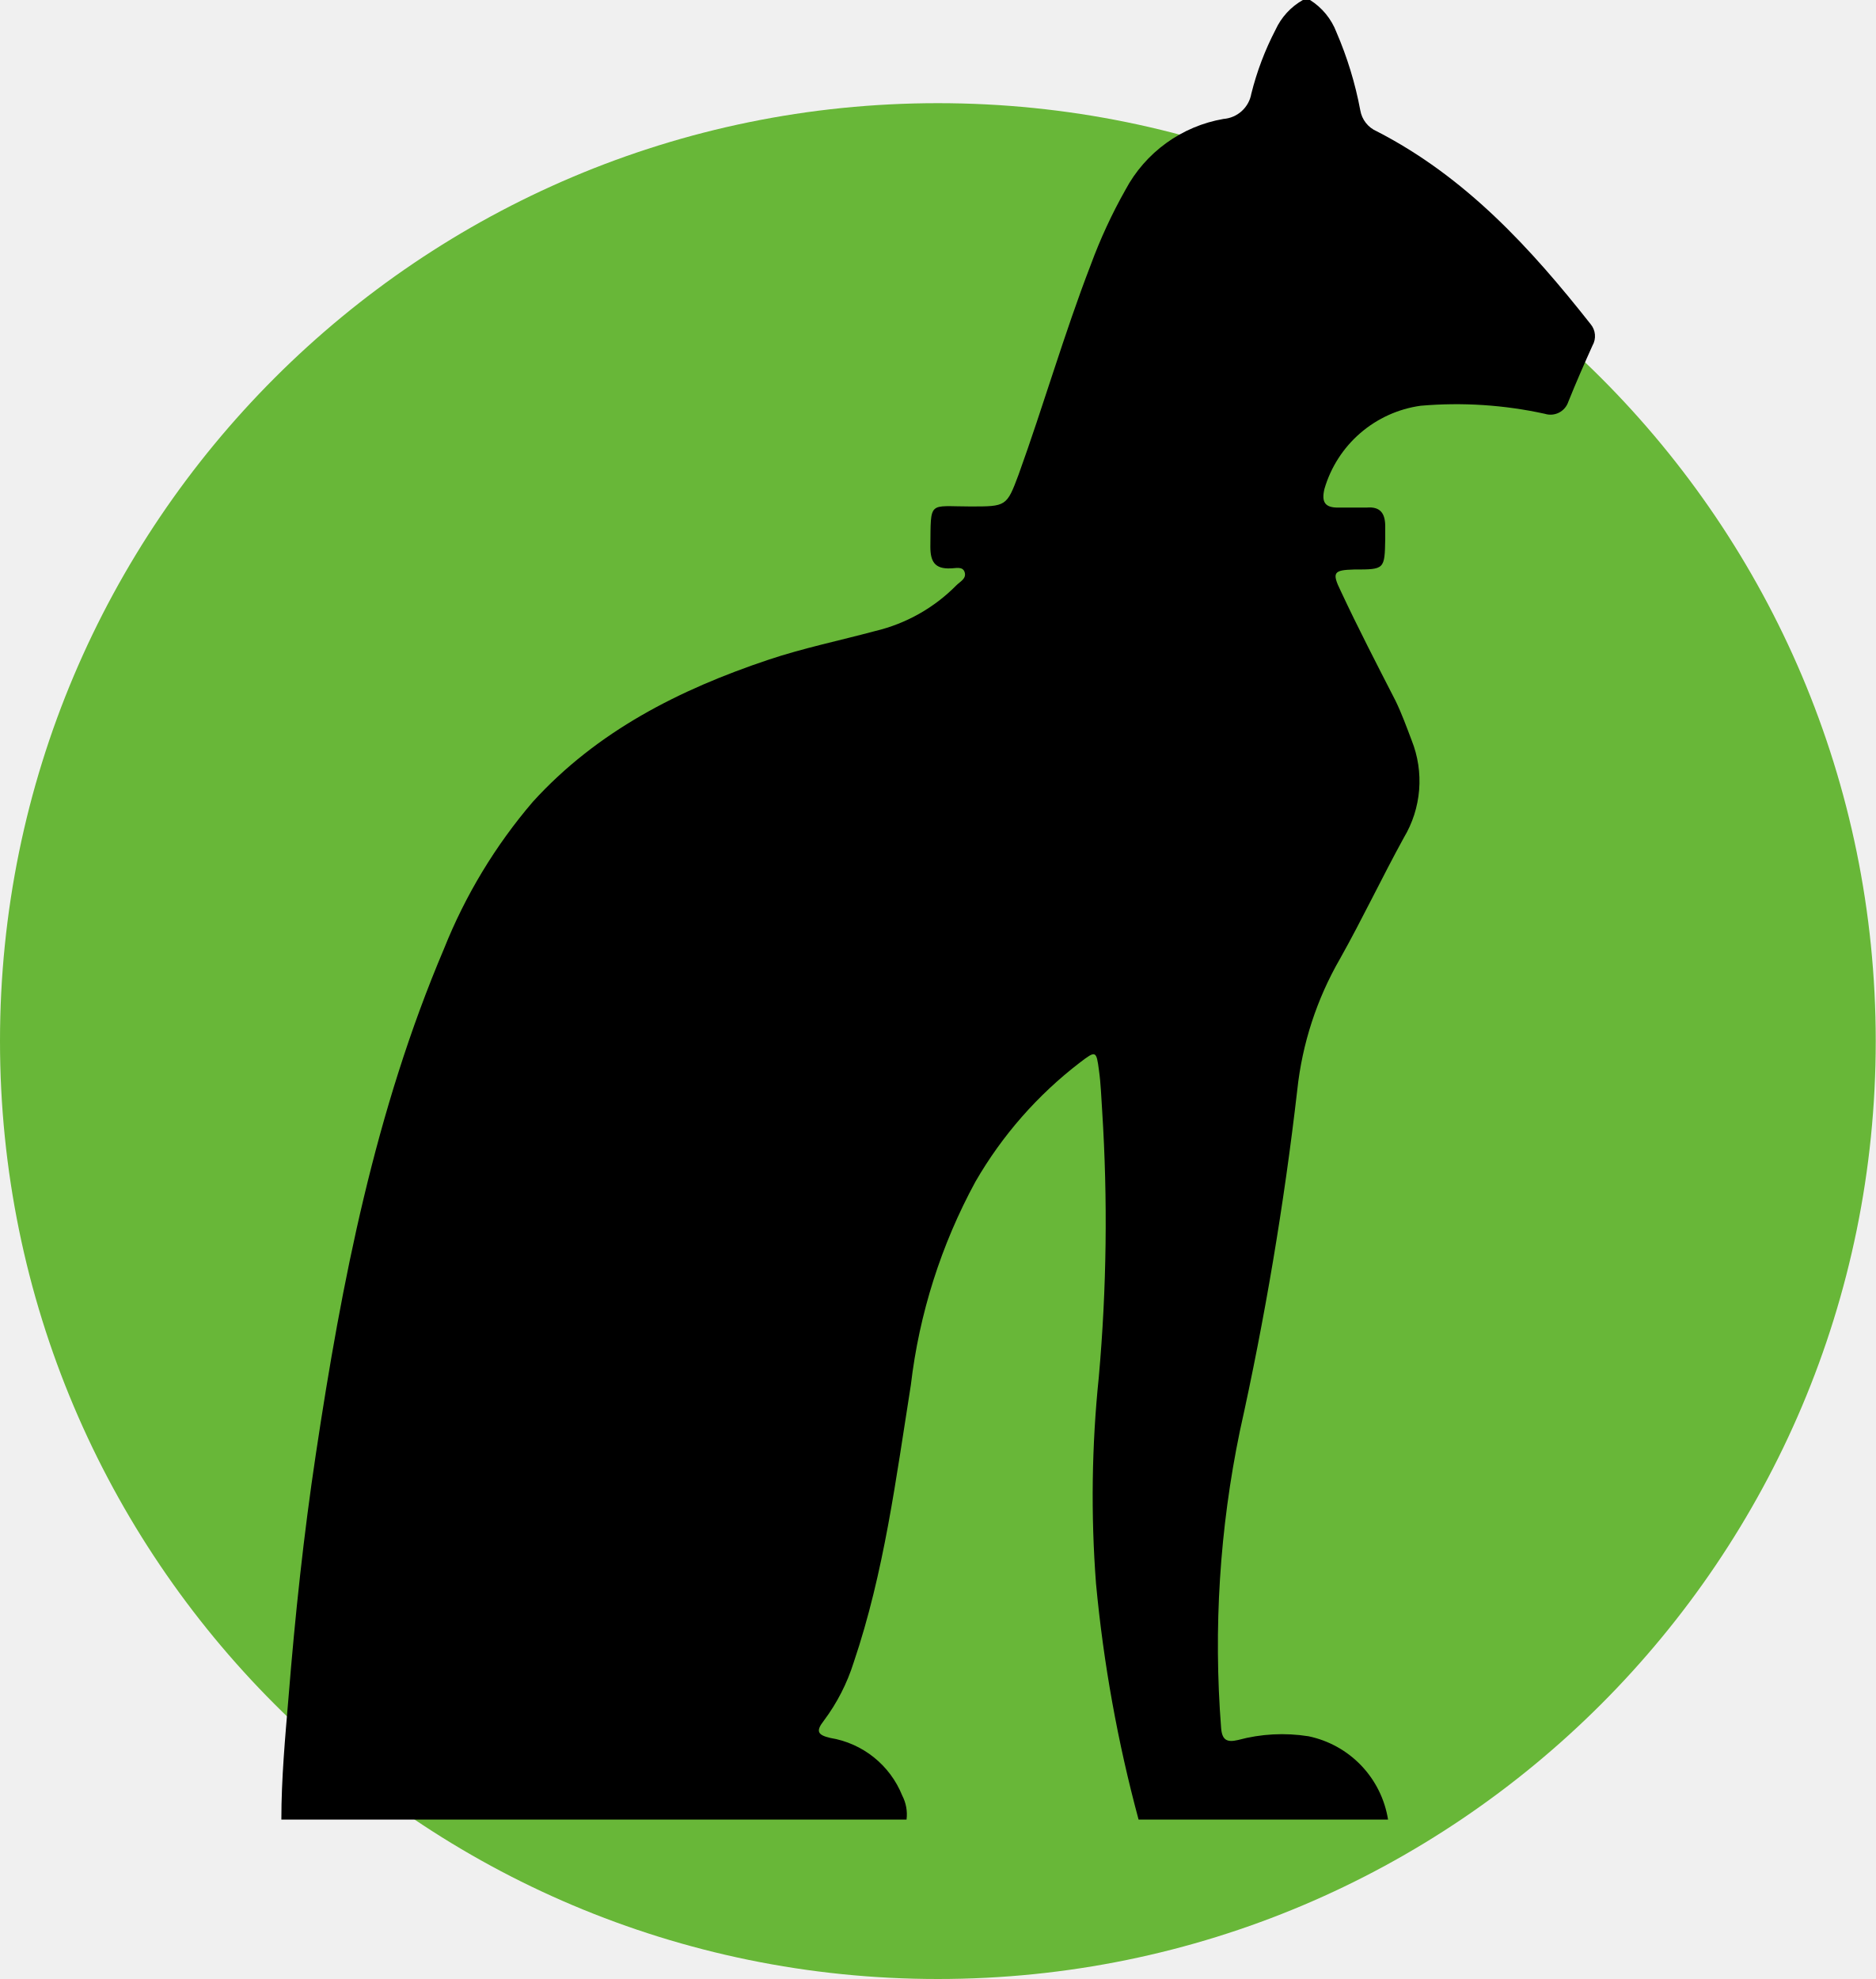
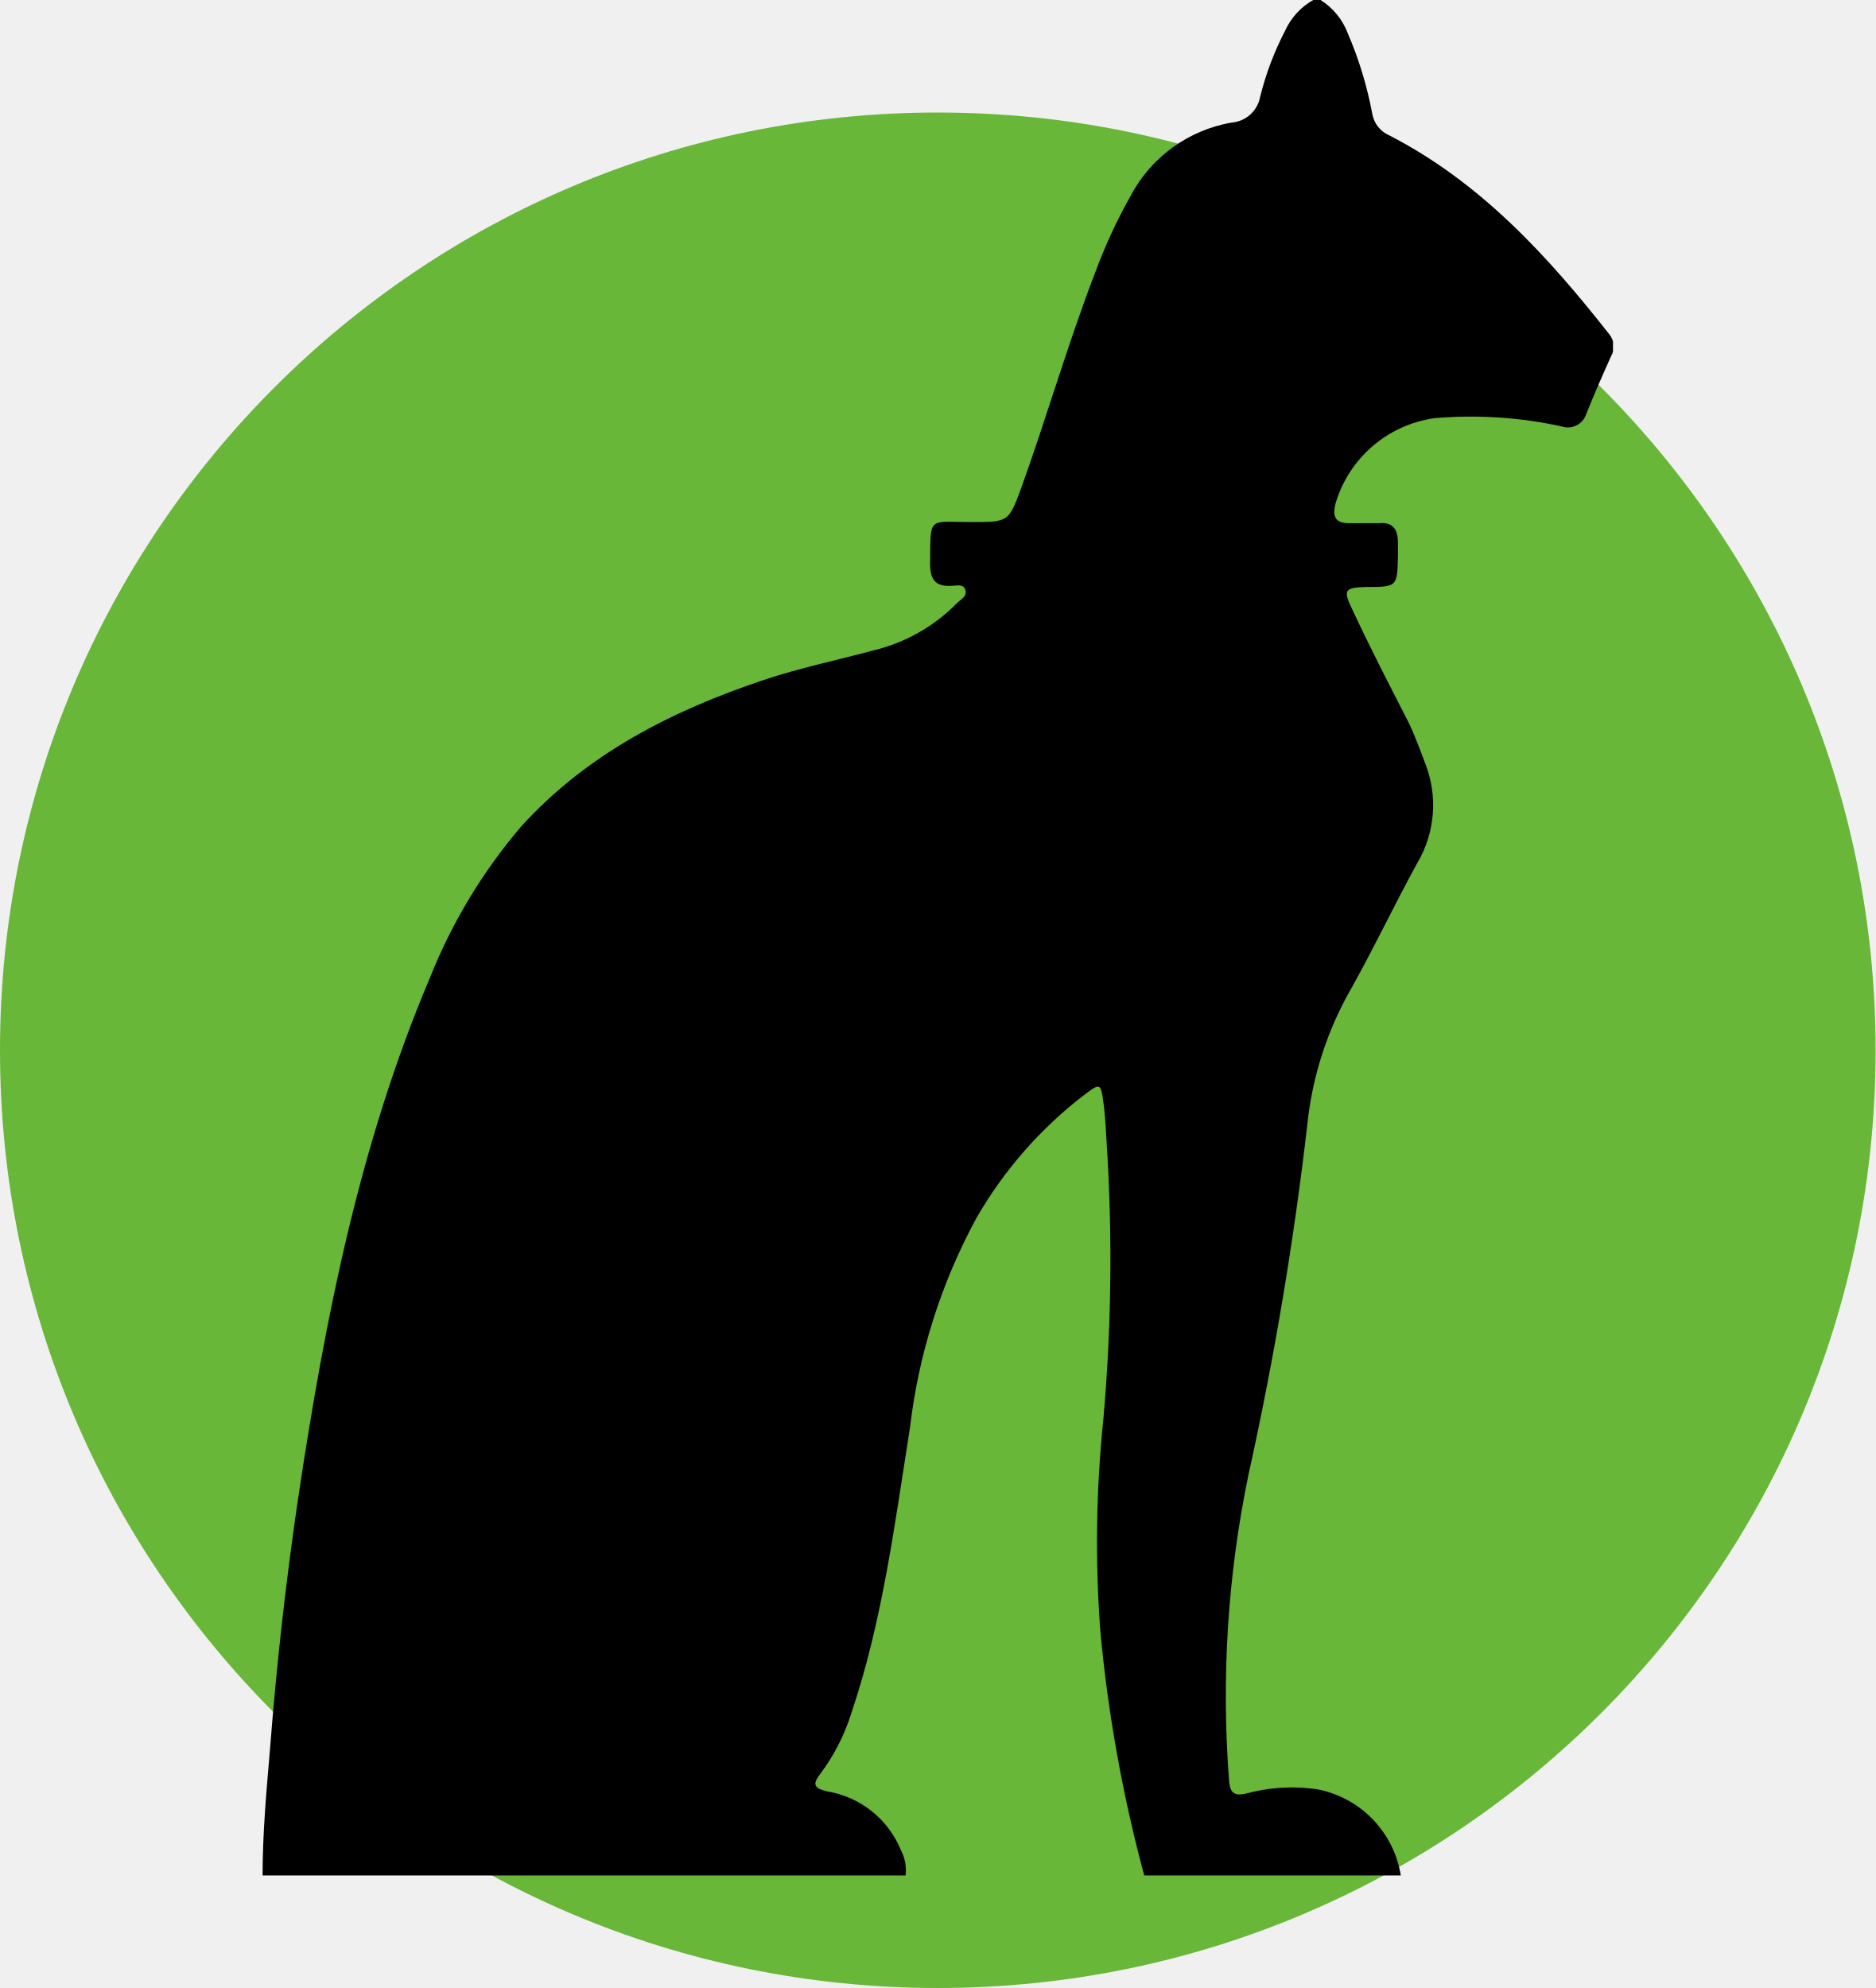
- <svg xmlns="http://www.w3.org/2000/svg" fill="none">
-   <circle cx="100" cy="111" r="100" fill="#68B738" />
+ <svg xmlns="http://www.w3.org/2000/svg" fill="none" viewBox="0 0 50 53">
+   <circle cx="25" cy="28" r="25" fill="#68B738" />
  <g clip-path="url(#a)">
-     <path fill="#000" d="M139.68 0h-.76A7 7 0 0 0 136 3.18a31.04 31.04 0 0 0-2.58 6.82c-.126.712-.486 1.361-1.022 1.846-.535.485-1.217.778-1.938.834-2.204.38-4.293 1.259-6.105 2.569-1.813 1.31-3.303 3.017-4.355 4.991-1.447 2.563-2.684 5.238-3.7 8-2.84 7.36-5.02 14.96-7.7 22.38-1.26 3.38-1.32 3.38-5.12 3.38-4.54 0-4.22-.7-4.28 4.3 0 1.58.48 2.38 2.16 2.3.52 0 1.3-.26 1.5.42.2.68-.48.98-.88 1.38a18 18 0 0 1-8.66 4.88c-3.8 1.02-7.68 1.82-11.38 3.06-9.5 3.18-18.28 7.62-25.12 15.14a56 56 0 0 0-9.48 15.68c-7.34 17.28-10.9 35.48-13.66 53.86-1.3 8.62-2.22 17.28-2.92 26-.36 4.28-.76 8.62-.76 12.98h66.66c.111-.88-.05-1.773-.46-2.56-.641-1.596-1.683-2.999-3.025-4.075-1.342-1.075-2.938-1.787-4.635-2.065-1.4-.32-1.56-.74-.7-1.84a20.692 20.692 0 0 0 3.18-6.2c3.26-9.62 4.52-19.66 6.1-29.6.892-7.592 3.228-14.944 6.88-21.66 2.849-4.943 6.649-9.273 11.18-12.74 1.66-1.26 1.72-1.26 2 .88.2 1.42.24 2.88.34 4.32.6 9.449.48 18.93-.36 28.36-.755 7.31-.856 14.672-.3 22 .795 8.507 2.314 16.931 4.54 25.18H148c-.347-2.165-1.344-4.174-2.858-5.759a10.825 10.825 0 0 0-5.622-3.121c-2.507-.398-5.07-.262-7.52.4-1.2.28-1.7 0-1.8-1.3-.827-10.588-.154-21.24 2-31.64 2.668-12.006 4.71-24.142 6.12-36.36.525-4.934 2.078-9.703 4.56-14 2.38-4.24 4.46-8.64 6.8-12.9.929-1.549 1.488-3.291 1.634-5.092.146-1.8-.126-3.61-.794-5.288-.54-1.42-1.06-2.86-1.72-4.22-2-3.9-4-7.76-5.84-11.7-.98-2-.76-2.24 1.42-2.3 3.26 0 3.26 0 3.32-3.28v-1.32c0-1.38-.52-2.14-2-2h-3.04c-1.38 0-1.78-.58-1.44-2 .675-2.308 2.002-4.373 3.822-5.944 1.82-1.572 4.056-2.584 6.438-2.916 4.431-.384 8.896-.094 13.24.86.501.158 1.045.112 1.512-.127.468-.24.823-.654.988-1.153.8-2 1.68-4 2.58-6 .204-.355.294-.764.258-1.171-.035-.408-.195-.795-.458-1.109-6.4-8.12-13.34-15.7-22.8-20.56-.457-.197-.858-.505-1.165-.896-.307-.391-.512-.853-.595-1.344a39.163 39.163 0 0 0-2.54-8.32A7 7 0 0 0 139.68 0Z" />
+     <path fill="#000" d="M35.203 0h-.195c-.33.187-.593.474-.75.82a8.028 8.028 0 0 0-.664 1.757.84.84 0 0 1-.761.691 3.77 3.77 0 0 0-2.69 1.948c-.372.661-.69 1.35-.952 2.062-.73 1.897-1.29 3.856-1.98 5.768-.324.872-.339.872-1.316.872-1.168 0-1.085-.18-1.1 1.108 0 .407.123.613.555.593.133 0 .334-.067.385.108.052.175-.123.252-.226.355a4.626 4.626 0 0 1-2.227 1.258c-.977.263-1.975.47-2.926.789-2.443.82-4.7 1.964-6.46 3.902a14.436 14.436 0 0 0-2.437 4.041c-1.888 4.454-2.803 9.145-3.513 13.882a97.062 97.062 0 0 0-.75 6.7C7.102 47.759 7 48.877 7 50h17.141a1.126 1.126 0 0 0-.118-.66 2.577 2.577 0 0 0-1.97-1.582c-.36-.083-.401-.191-.18-.475.36-.482.637-1.022.818-1.597.838-2.48 1.162-5.067 1.568-7.63.23-1.956.83-3.85 1.77-5.582a11.126 11.126 0 0 1 2.874-3.283c.427-.325.443-.325.515.227.051.366.061.742.087 1.113a48.166 48.166 0 0 1-.092 7.31 31.866 31.866 0 0 0-.078 5.67A38.826 38.826 0 0 0 30.503 50h6.84a2.79 2.79 0 0 0-2.18-2.289 4.62 4.62 0 0 0-1.934.103c-.309.073-.438 0-.463-.335a29.113 29.113 0 0 1 .514-8.154 91.803 91.803 0 0 0 1.574-9.371 9.163 9.163 0 0 1 1.172-3.609c.612-1.092 1.147-2.226 1.749-3.324a3.031 3.031 0 0 0 .216-2.676c-.139-.366-.273-.737-.442-1.087-.515-1.005-1.029-2-1.502-3.016-.252-.515-.196-.577.365-.593.838 0 .838 0 .854-.845v-.34c0-.356-.134-.552-.515-.516h-.781c-.355 0-.458-.149-.37-.515a3.217 3.217 0 0 1 2.638-2.284 11.291 11.291 0 0 1 3.404.222.513.513 0 0 0 .643-.33c.206-.515.432-1.03.664-1.546a.517.517 0 0 0-.052-.588c-1.646-2.093-3.43-4.046-5.863-5.299a.767.767 0 0 1-.452-.577 10.123 10.123 0 0 0-.653-2.144A1.803 1.803 0 0 0 35.203 0Z" />
  </g>
  <defs>
    <clipPath id="a">
-       <path fill="#fff" d="M30 0h140v194H30z" />
+       <path fill="#fff" d="M7 0h36v50H7z" />
    </clipPath>
  </defs>
</svg>
